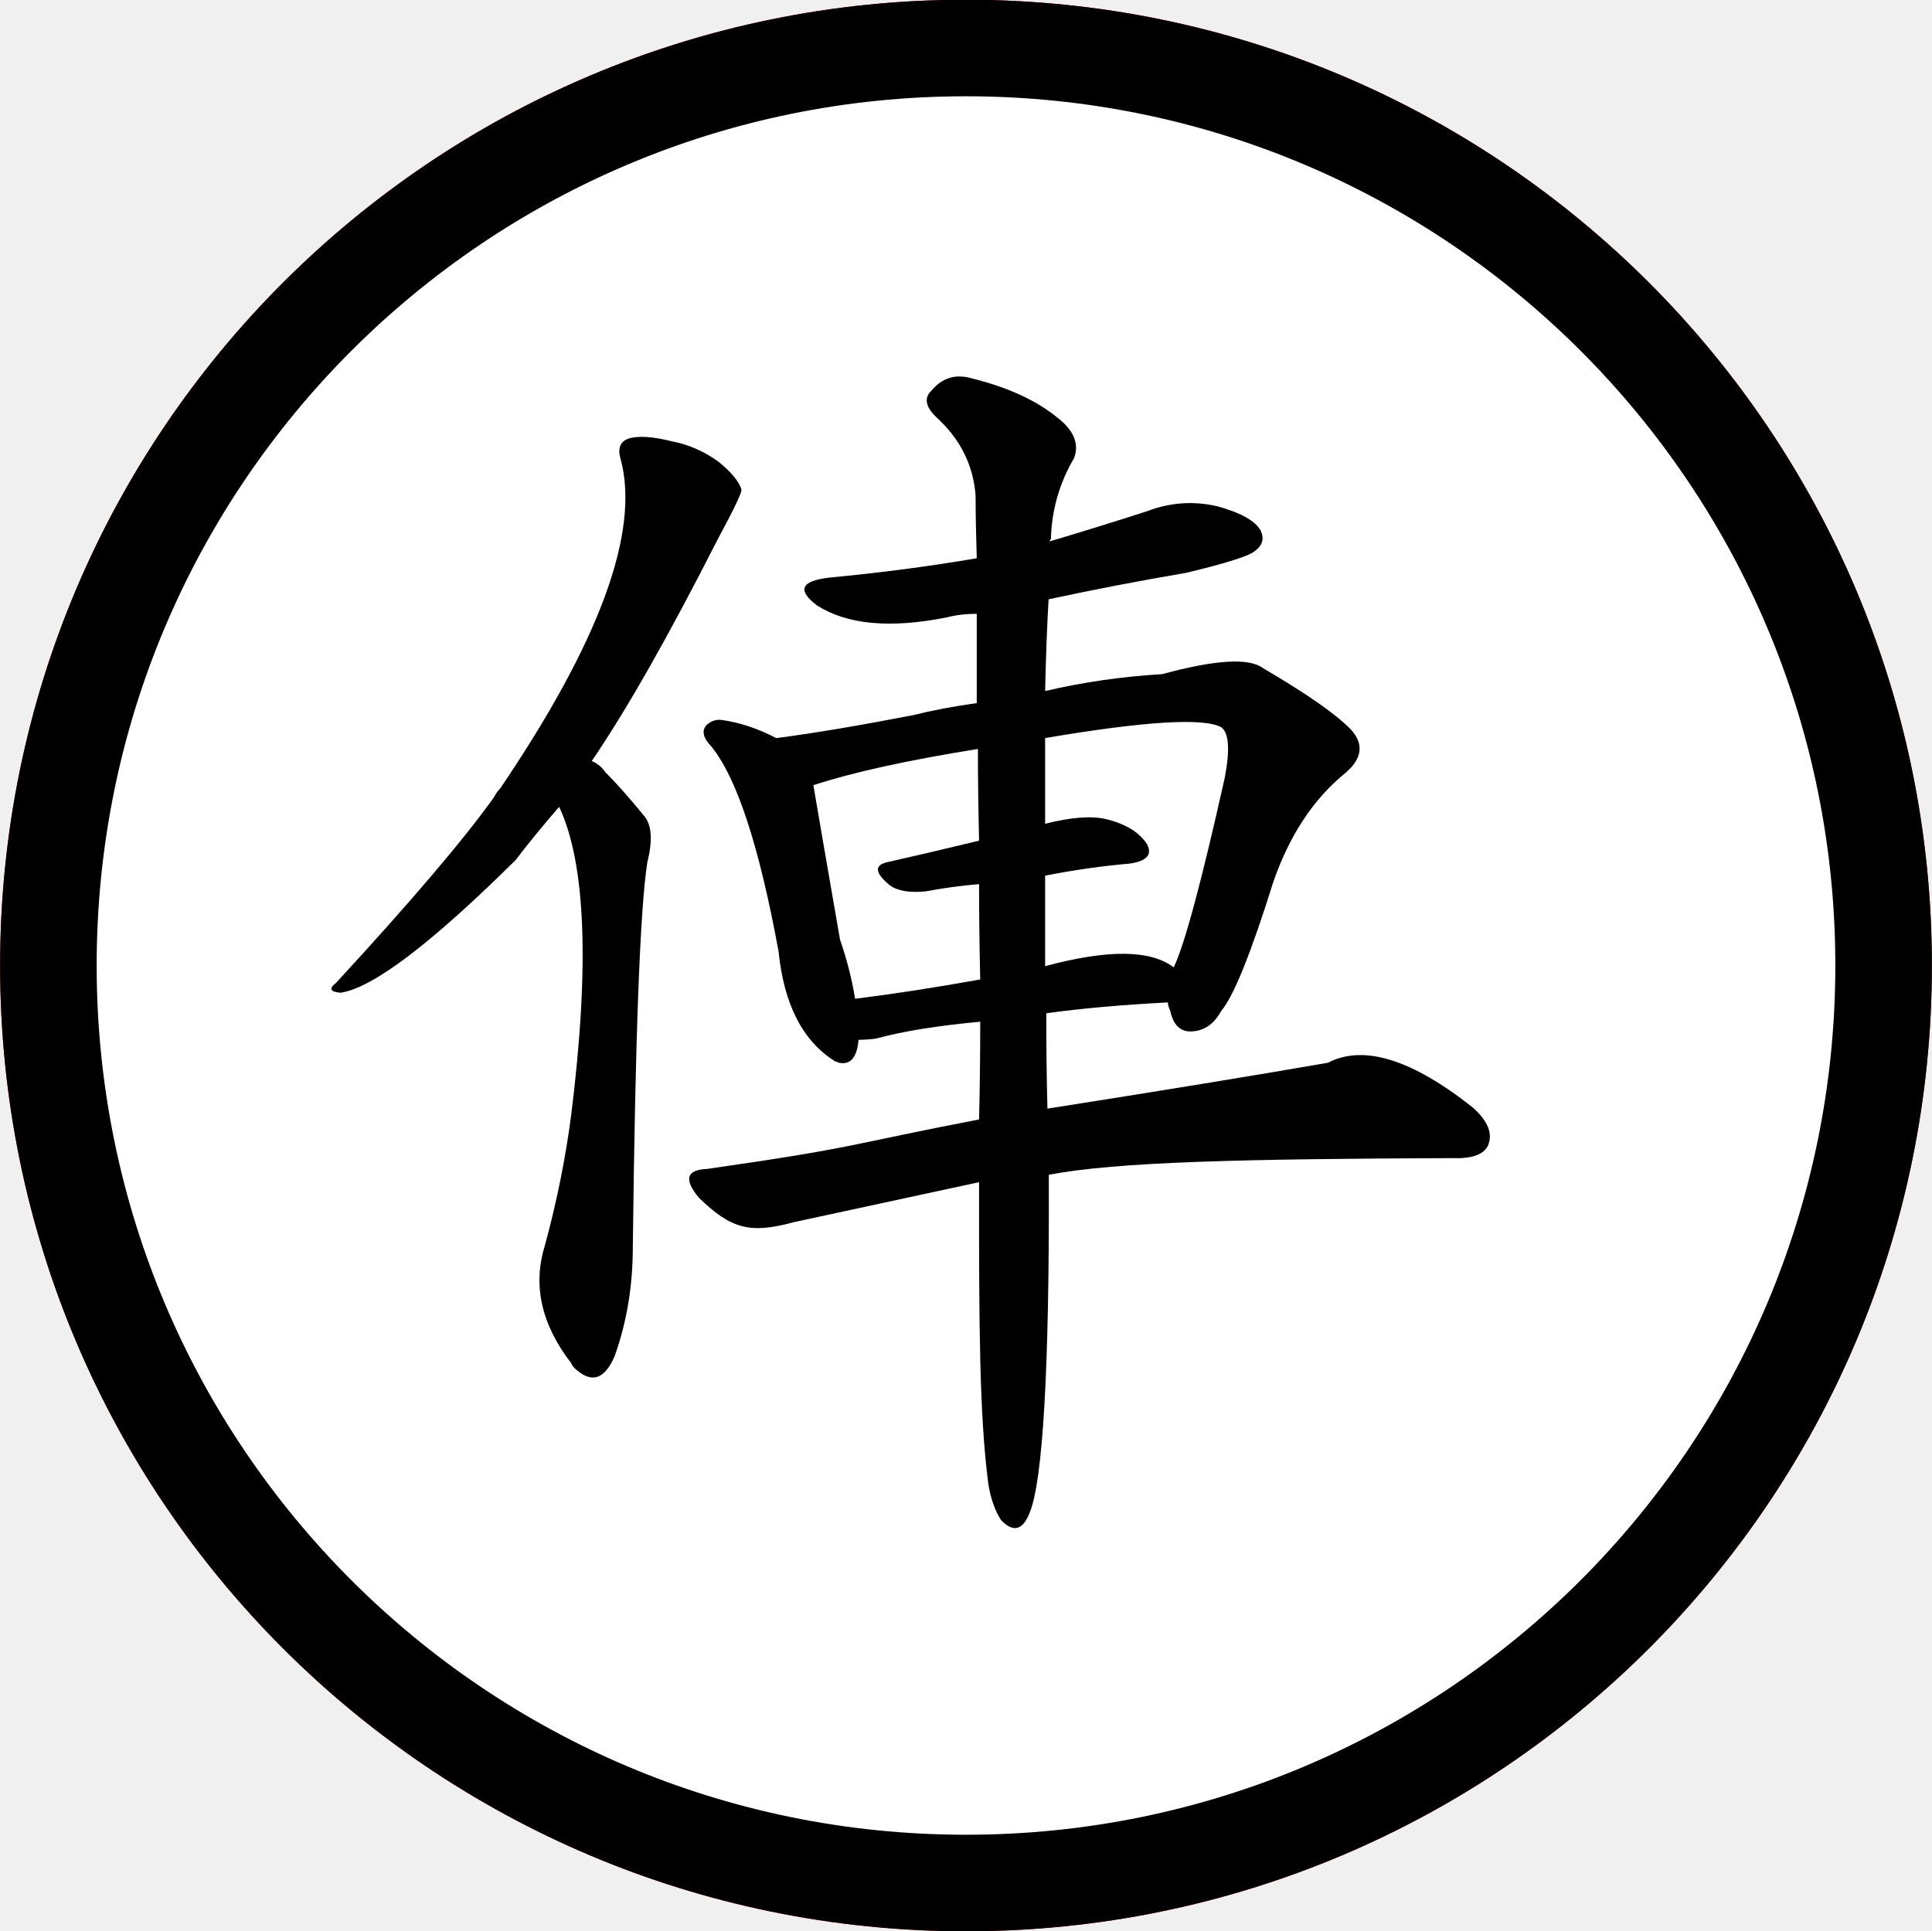
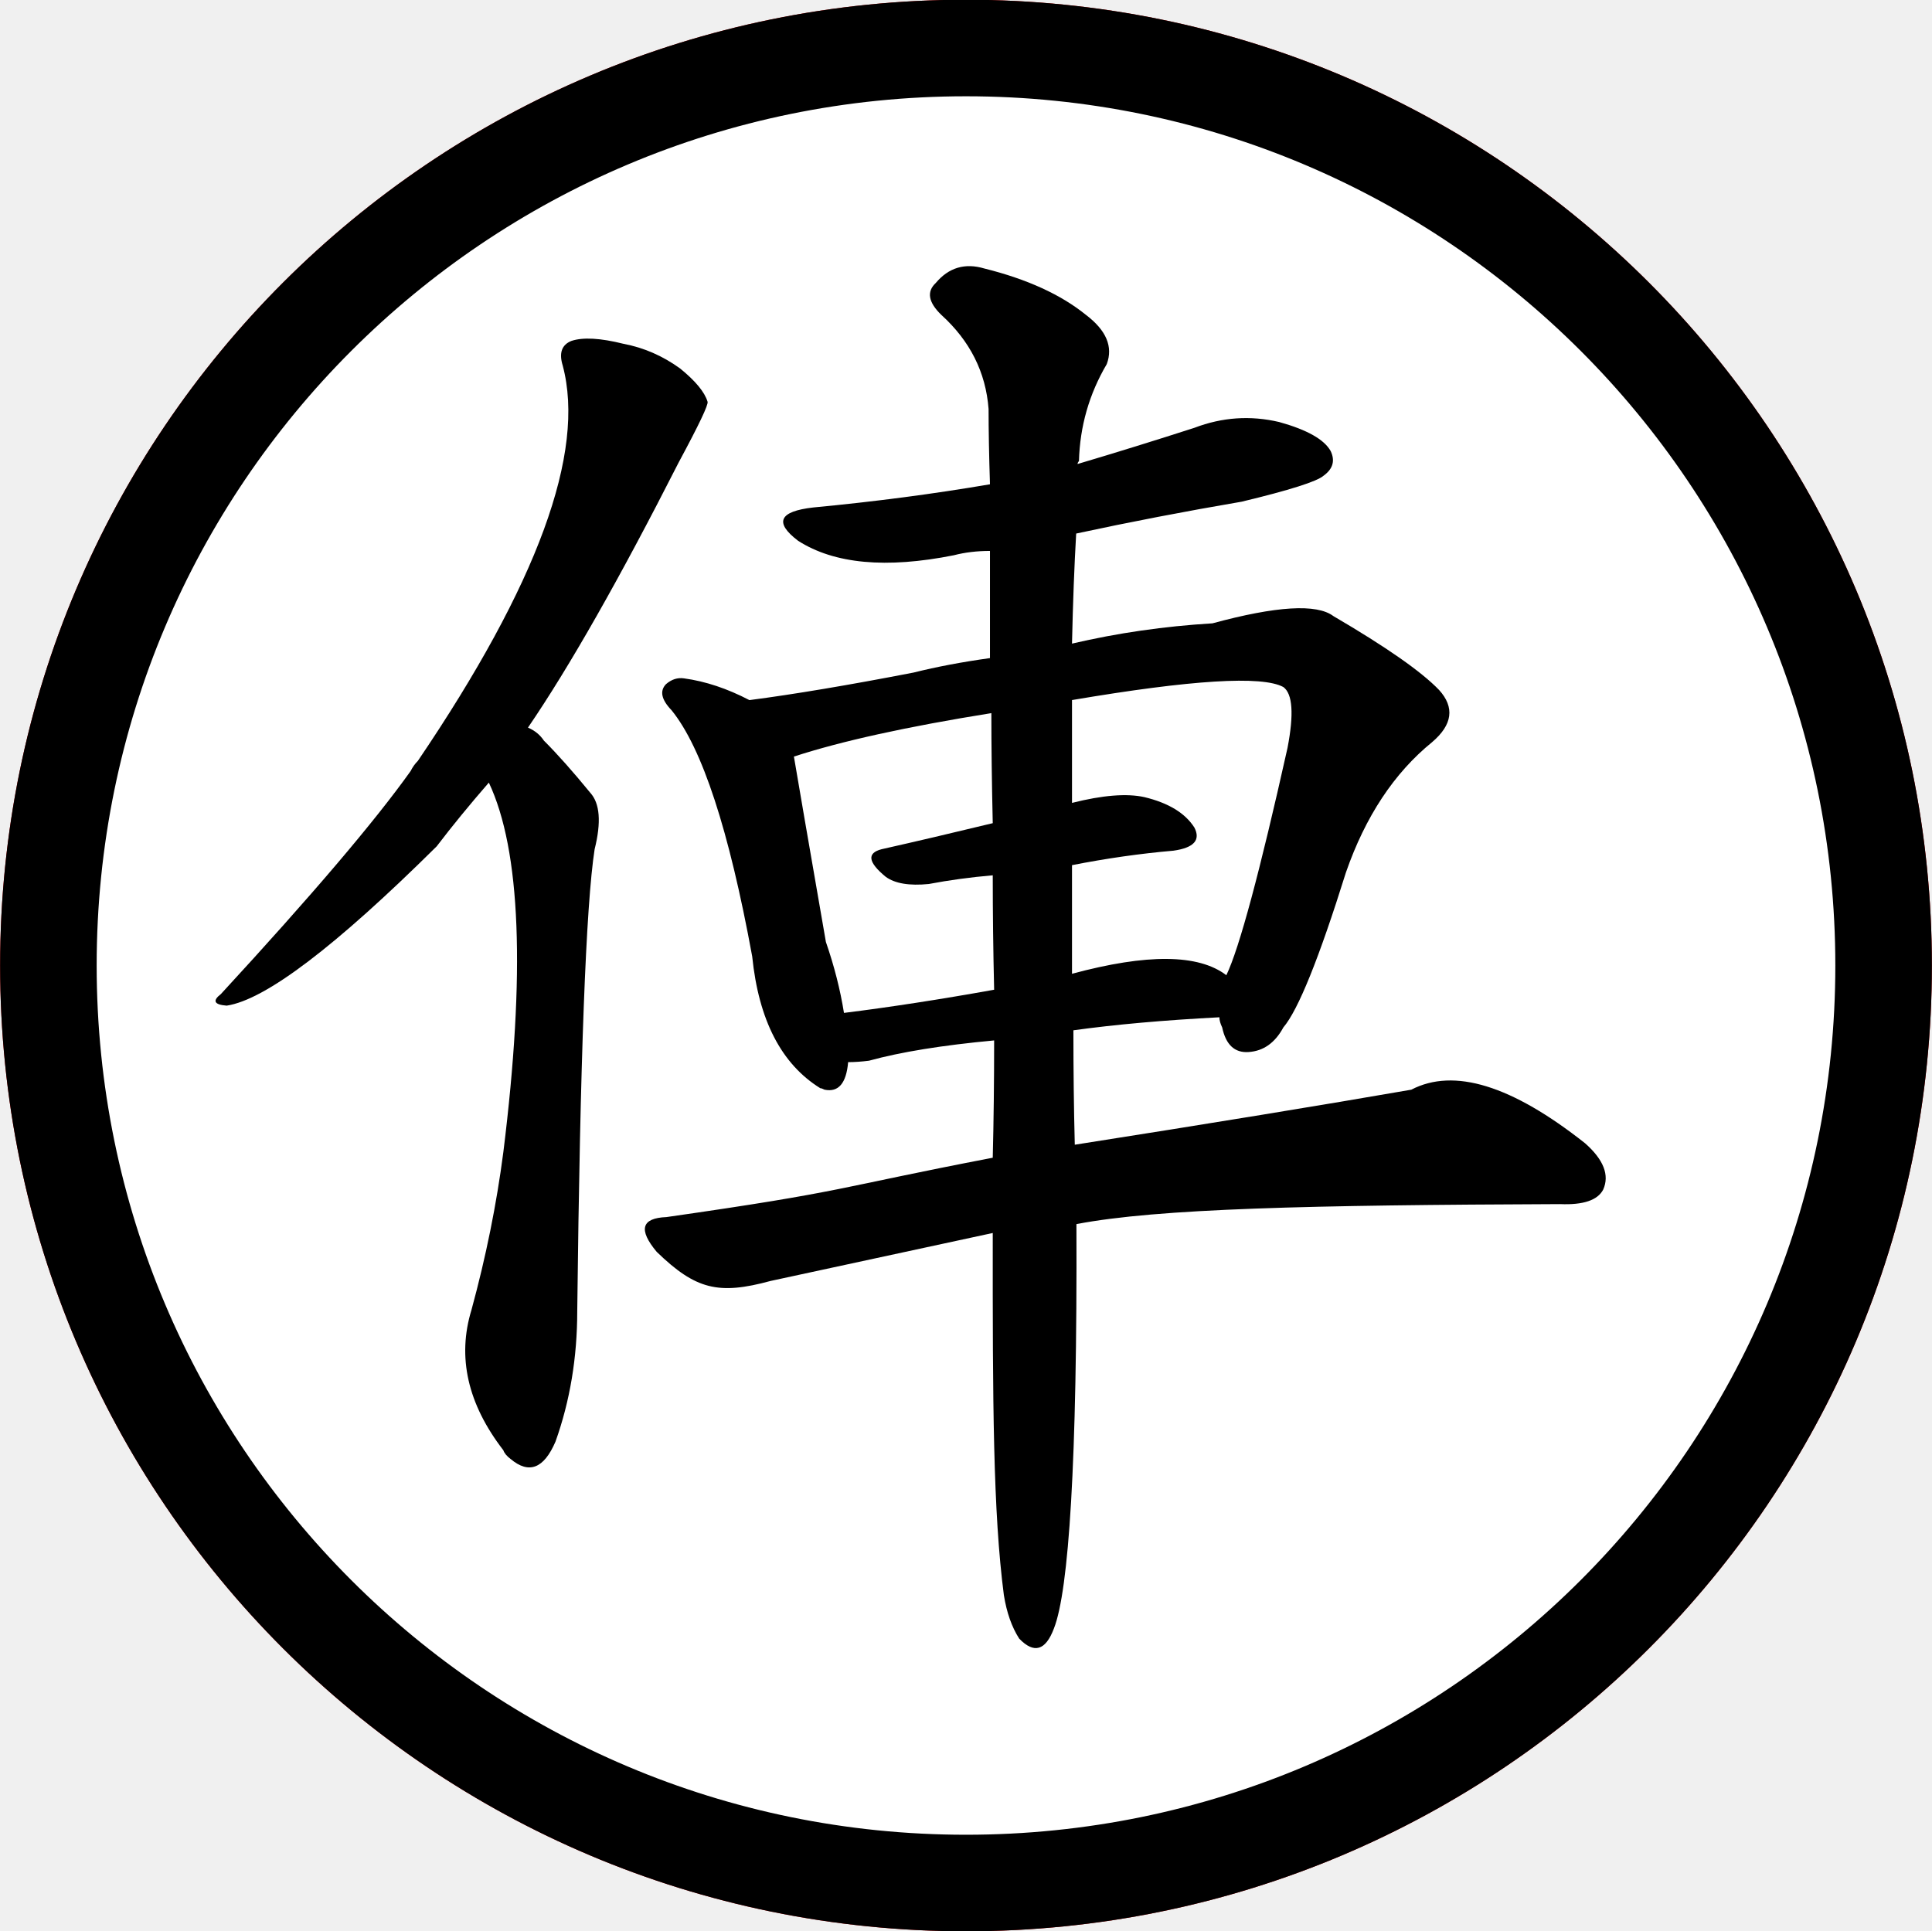
<svg xmlns="http://www.w3.org/2000/svg" xmlns:xlink="http://www.w3.org/1999/xlink" version="1.0" width="100.042" height="99.995" id="svg2">
  <defs id="defs3">
    <linearGradient id="linearGradient6462">
      <stop style="stop-color:black;stop-opacity:1;" offset="0" id="stop6464" />
      <stop style="stop-color:black;stop-opacity:0;" offset="1" id="stop6466" />
    </linearGradient>
    <linearGradient xlink:href="#linearGradient6462" id="linearGradient6468" x1="24" y1="229.362" x2="90" y2="229.362" gradientUnits="userSpaceOnUse" />
    <linearGradient xlink:href="#linearGradient6462" id="linearGradient3442" gradientUnits="userSpaceOnUse" x1="24" y1="229.362" x2="90" y2="229.362" />
  </defs>
  <g id="layer1" style="display:inline" transform="translate(-107.947,-564.2932)" />
  <g id="layer3" style="display:inline" transform="translate(-107.947,-564.2932)">
-     <path transform="matrix(1.484848,0,0,1.484848,73.3315,273.7271)" style="fill:#ffeda2;fill-opacity:1;stroke:#cc0000;stroke-width:3.367;stroke-miterlimit:4;stroke-opacity:1;stroke-dasharray:none;display:inline" id="path13926" d="m 89,229.362 a 32,32 0 1 1 -64,0 32,32 0 1 1 64,0 z" />
+     <path transform="matrix(1.484848,0,0,1.484848,73.3315,273.7271)" style="fill:#ffeda2;fill-opacity:1;stroke:#cc0000;stroke-width:3.367;stroke-miterlimit:4;stroke-opacity:1;stroke-dasharray:none;display:inline" id="path13926" d="m 89,229.362 c 0,17.673 -14.327,32 -32,32 -17.673,0 -32,-14.327 -32,-32 0,-17.673 14.327,-32 32,-32 17.673,0 32,14.327 32,32 z" />
    <g style="display:inline" id="g2701" transform="translate(-5.25042,0.9713388)">
      <path id="text2685" d="m 163.895,624.544 c -0.005,7.375 0.013,12.041 0.48,15.629 0.12,0.75 0.34,1.375 0.66,1.875 0.64,0.667 1.14,0.521 1.5,-0.438 0.64,-1.625 1.011,-7.158 0.971,-17.449 3.515,-0.675 10.069,-0.821 20.87,-0.863 1,0.042 1.62,-0.167 1.86,-0.625 0.28,-0.625 0.02,-1.292 -0.78,-2 -3.16,-2.5 -5.66,-3.271 -7.5,-2.313 -3.84,0.667 -8.68,1.458 -14.521,2.375 -0.04,-1.542 -0.06,-3.187 -0.06,-4.938 1.8,-0.25 3.9,-0.437 6.3,-0.562 -4e-5,0.125 0.04,0.271 0.12,0.438 0.16,0.75 0.54,1.104 1.14,1.062 0.64,-0.042 1.14,-0.396 1.5,-1.062 0.64,-0.75 1.54,-2.979 2.7,-6.688 0.84,-2.417 2.08,-4.292 3.72,-5.625 0.88,-0.75 0.98,-1.5 0.3,-2.25 -0.76,-0.792 -2.28,-1.854 -4.56,-3.188 -0.72,-0.542 -2.46,-0.437 -5.22,0.312 -2.08,0.125 -4.1,0.417 -6.06,0.875 0.04,-1.792 0.1,-3.375 0.18,-4.75 2.32,-0.5 4.7,-0.958 7.14,-1.375 2.08,-0.5 3.26,-0.875 3.54,-1.125 0.4,-0.292 0.5,-0.646 0.3,-1.063 -0.28,-0.5 -1.02,-0.917 -2.22,-1.25 -1.24,-0.292 -2.46,-0.208 -3.66,0.25 -1.68,0.542 -3.36,1.063 -5.04,1.562 -3e-5,-0.042 0.02,-0.083 0.06,-0.125 0.04,-1.5 0.44,-2.896 1.2,-4.187 0.28,-0.75 -0.02,-1.458 -0.9,-2.125 -1.08,-0.875 -2.54,-1.542 -4.38,-2 -0.84,-0.25 -1.54,-0.042 -2.1,0.625 -0.4,0.375 -0.32,0.833 0.24,1.375 1.24,1.125 1.92,2.479 2.04,4.062 -3e-5,0.917 0.02,2 0.06,3.25 -2.44,0.417 -4.98,0.75 -7.62,1 -1.48,0.167 -1.7,0.646 -0.66,1.438 1.56,1 3.8,1.208 6.72,0.625 0.48,-0.125 1,-0.187 1.56,-0.187 -3e-5,1.375 -3e-5,2.917 0,4.625 -1.2,0.167 -2.3,0.375 -3.3,0.625 -2.8,0.542 -5.16,0.938 -7.08,1.188 -0.96,-0.5 -1.9,-0.812 -2.82,-0.938 -0.28,-0.042 -0.54,0.042 -0.78,0.25 -0.28,0.292 -0.2,0.667 0.24,1.125 1.32,1.625 2.48,5.167 3.48,10.625 0.28,2.75 1.26,4.646 2.94,5.688 0.04,10e-6 0.1,0.021 0.18,0.062 0.6,0.125 0.94,-0.271 1.02,-1.188 0.28,3e-5 0.58,-0.021 0.9,-0.062 1.36,-0.375 3.16,-0.667 5.4,-0.875 -2e-5,1.792 -0.02,3.479 -0.06,5.062 -6.874,1.321 -6.191,1.433 -14.081,2.562 -1.08,0.042 -1.22,0.542 -0.42,1.5 1.68,1.625 2.658,1.869 4.914,1.256 m 13.007,-17.944 c 1.48,-0.292 2.94,-0.5 4.38,-0.625 0.88,-0.125 1.18,-0.458 0.9,-1 -0.4,-0.625 -1.12,-1.062 -2.16,-1.312 -0.76,-0.167 -1.8,-0.083 -3.12,0.25 -4e-5,-1.542 -4e-5,-3.021 0,-4.438 5.16,-0.875 8.2,-1.062 9.12,-0.562 0.4,0.292 0.46,1.167 0.18,2.625 -1.2,5.375 -2.08,8.646 -2.64,9.812 -1.2,-0.917 -3.42,-0.937 -6.66,-0.062 -4e-5,-1.667 -4e-5,-3.229 0,-4.688 m -3.42,-1.812 c -1.72,0.417 -3.32,0.792 -4.8,1.125 -0.64,0.167 -0.58,0.563 0.18,1.188 0.4,0.292 1.02,0.396 1.86,0.312 0.88,-0.167 1.8,-0.292 2.76,-0.375 -3e-5,1.625 0.02,3.271 0.06,4.938 -2.32,0.417 -4.48,0.75 -6.48,1 -0.16,-1 -0.42,-2.021 -0.78,-3.062 -0.76,-4.375 -1.22,-7.042 -1.38,-8 2.04,-0.667 4.88,-1.292 8.52,-1.875 -3e-5,1.417 0.02,3 0.06,4.75" style="font-size:62.708px;font-style:normal;font-variant:normal;font-weight:normal;font-stretch:normal;text-align:start;line-height:100%;writing-mode:lr-tb;text-anchor:start;fill:#cc0000;fill-opacity:1;stroke:none;display:inline;font-family:AR PL UKai TW;-inkscape-font-specification:AR PL UKai TW" />
      <g transform="translate(2.752291,256.8807)" id="g2694">
        <path id="path2698" d="m 139.4,348.229 c 1.375,2.917 1.583,8.229 0.625,15.938 -0.292,2.25 -0.75,4.521 -1.375,6.812 -0.625,2.042 -0.167,4.062 1.375,6.062 0.042,0.125 0.146,0.25 0.312,0.375 0.792,0.667 1.437,0.417 1.938,-0.75 0.625,-1.75 0.937,-3.625 0.938,-5.625 0.125,-10.875 0.375,-17.521 0.75,-19.938 0.292,-1.167 0.229,-1.979 -0.188,-2.438 -0.75,-0.917 -1.417,-1.667 -2,-2.25 -0.167,-0.25 -0.396,-0.437 -0.688,-0.562 1.792,-2.625 3.958,-6.437 6.5,-11.438 0.875,-1.625 1.292,-2.5 1.25,-2.625 -0.125,-0.417 -0.521,-0.896 -1.188,-1.438 -0.75,-0.542 -1.563,-0.896 -2.438,-1.062 -1,-0.25 -1.75,-0.292 -2.25,-0.125 -0.417,0.167 -0.542,0.521 -0.375,1.062 1,3.75 -1.083,9.438 -6.25,17.062 -0.125,0.125 -0.229,0.271 -0.312,0.438 -1.542,2.167 -4.271,5.375 -8.188,9.625 -0.375,0.292 -0.292,0.458 0.25,0.5 1.667,-0.25 4.688,-2.542 9.062,-6.875 0.667,-0.875 1.417,-1.792 2.25,-2.75" style="font-size:64px;font-style:normal;font-variant:normal;font-weight:normal;font-stretch:normal;text-align:start;line-height:100%;writing-mode:lr-tb;text-anchor:start;fill:#cc0000;fill-opacity:1;stroke:none;display:inline;font-family:AR PL UKai TW;-inkscape-font-specification:AR PL UKai TW" />
      </g>
    </g>
-     <path d="m 89,229.362 a 32,32 0 1 1 -64,0 32,32 0 1 1 64,0 z" id="path2723" style="fill:#ffffff;fill-opacity:1;stroke:#000000;stroke-width:3.367;stroke-miterlimit:4;stroke-opacity:1;stroke-dasharray:none;display:inline" transform="matrix(1.484848,0,0,1.484848,73.3315,273.7271)" />
-     <g transform="translate(-5.25042,0.9713388)" id="g2725" style="display:inline;fill:#000000">
+     <path d="m 89,229.362 c 0,17.673 -14.327,32 -32,32 -17.673,0 -32,-14.327 -32,-32 0,-17.673 14.327,-32 32,-32 17.673,0 32,14.327 32,32 z" id="path2723" style="fill:#ffffff;fill-opacity:1;stroke:#000000;stroke-width:3.367;stroke-miterlimit:4;stroke-opacity:1;stroke-dasharray:none;display:inline" transform="matrix(1.484848,0,0,1.484848,73.3315,273.7271)" />
+     <g transform="matrix(1.2,0,0,1.2,-37.32091,-121.3063)" id="g2725" style="fill:#000000;display:inline">
      <path style="font-size:62.708px;font-style:normal;font-variant:normal;font-weight:normal;font-stretch:normal;text-align:start;line-height:100%;writing-mode:lr-tb;text-anchor:start;fill:#000000;fill-opacity:1;stroke:none;display:inline;font-family:AR PL UKai TW;-inkscape-font-specification:AR PL UKai TW" d="m 163.895,624.544 c -0.005,7.375 0.013,12.041 0.48,15.629 0.12,0.75 0.34,1.375 0.66,1.875 0.64,0.667 1.14,0.521 1.5,-0.438 0.64,-1.625 1.011,-7.158 0.971,-17.449 3.515,-0.675 10.069,-0.821 20.87,-0.863 1,0.042 1.62,-0.167 1.86,-0.625 0.28,-0.625 0.02,-1.292 -0.78,-2 -3.16,-2.5 -5.66,-3.271 -7.5,-2.313 -3.84,0.667 -8.68,1.458 -14.521,2.375 -0.04,-1.542 -0.06,-3.187 -0.06,-4.938 1.8,-0.25 3.9,-0.437 6.3,-0.562 -4e-5,0.125 0.04,0.271 0.12,0.438 0.16,0.75 0.54,1.104 1.14,1.062 0.64,-0.042 1.14,-0.396 1.5,-1.062 0.64,-0.75 1.54,-2.979 2.7,-6.688 0.84,-2.417 2.08,-4.292 3.72,-5.625 0.88,-0.75 0.98,-1.5 0.3,-2.25 -0.76,-0.792 -2.28,-1.854 -4.56,-3.188 -0.72,-0.542 -2.46,-0.437 -5.22,0.312 -2.08,0.125 -4.1,0.417 -6.06,0.875 0.04,-1.792 0.1,-3.375 0.18,-4.75 2.32,-0.5 4.7,-0.958 7.14,-1.375 2.08,-0.5 3.26,-0.875 3.54,-1.125 0.4,-0.292 0.5,-0.646 0.3,-1.063 -0.28,-0.5 -1.02,-0.917 -2.22,-1.25 -1.24,-0.292 -2.46,-0.208 -3.66,0.25 -1.68,0.542 -3.36,1.063 -5.04,1.562 -3e-5,-0.042 0.02,-0.083 0.06,-0.125 0.04,-1.5 0.44,-2.896 1.2,-4.187 0.28,-0.75 -0.02,-1.458 -0.9,-2.125 -1.08,-0.875 -2.54,-1.542 -4.38,-2 -0.84,-0.25 -1.54,-0.042 -2.1,0.625 -0.4,0.375 -0.32,0.833 0.24,1.375 1.24,1.125 1.92,2.479 2.04,4.062 -3e-5,0.917 0.02,2 0.06,3.25 -2.44,0.417 -4.98,0.75 -7.62,1 -1.48,0.167 -1.7,0.646 -0.66,1.438 1.56,1 3.8,1.208 6.72,0.625 0.48,-0.125 1,-0.187 1.56,-0.187 -3e-5,1.375 -3e-5,2.917 0,4.625 -1.2,0.167 -2.3,0.375 -3.3,0.625 -2.8,0.542 -5.16,0.938 -7.08,1.188 -0.96,-0.5 -1.9,-0.812 -2.82,-0.938 -0.28,-0.042 -0.54,0.042 -0.78,0.25 -0.28,0.292 -0.2,0.667 0.24,1.125 1.32,1.625 2.48,5.167 3.48,10.625 0.28,2.75 1.26,4.646 2.94,5.688 0.04,10e-6 0.1,0.021 0.18,0.062 0.6,0.125 0.94,-0.271 1.02,-1.188 0.28,3e-5 0.58,-0.021 0.9,-0.062 1.36,-0.375 3.16,-0.667 5.4,-0.875 -2e-5,1.792 -0.02,3.479 -0.06,5.062 -6.874,1.321 -6.191,1.433 -14.081,2.562 -1.08,0.042 -1.22,0.542 -0.42,1.5 1.68,1.625 2.658,1.869 4.914,1.256 m 13.007,-17.944 c 1.48,-0.292 2.94,-0.5 4.38,-0.625 0.88,-0.125 1.18,-0.458 0.9,-1 -0.4,-0.625 -1.12,-1.062 -2.16,-1.312 -0.76,-0.167 -1.8,-0.083 -3.12,0.25 -4e-5,-1.542 -4e-5,-3.021 0,-4.438 5.16,-0.875 8.2,-1.062 9.12,-0.562 0.4,0.292 0.46,1.167 0.18,2.625 -1.2,5.375 -2.08,8.646 -2.64,9.812 -1.2,-0.917 -3.42,-0.937 -6.66,-0.062 -4e-5,-1.667 -4e-5,-3.229 0,-4.688 m -3.42,-1.812 c -1.72,0.417 -3.32,0.792 -4.8,1.125 -0.64,0.167 -0.58,0.563 0.18,1.188 0.4,0.292 1.02,0.396 1.86,0.312 0.88,-0.167 1.8,-0.292 2.76,-0.375 -3e-5,1.625 0.02,3.271 0.06,4.938 -2.32,0.417 -4.48,0.75 -6.48,1 -0.16,-1 -0.42,-2.021 -0.78,-3.062 -0.76,-4.375 -1.22,-7.042 -1.38,-8 2.04,-0.667 4.88,-1.292 8.52,-1.875 -3e-5,1.417 0.02,3 0.06,4.75" id="path2727" />
      <g id="g2729" transform="translate(2.752291,256.8807)" style="fill:#000000">
        <path style="font-size:64px;font-style:normal;font-variant:normal;font-weight:normal;font-stretch:normal;text-align:start;line-height:100%;writing-mode:lr-tb;text-anchor:start;fill:#000000;fill-opacity:1;stroke:none;display:inline;font-family:AR PL UKai TW;-inkscape-font-specification:AR PL UKai TW" d="m 139.4,348.229 c 1.375,2.917 1.583,8.229 0.625,15.938 -0.292,2.25 -0.75,4.521 -1.375,6.812 -0.625,2.042 -0.167,4.062 1.375,6.062 0.042,0.125 0.146,0.25 0.312,0.375 0.792,0.667 1.437,0.417 1.938,-0.75 0.625,-1.75 0.937,-3.625 0.938,-5.625 0.125,-10.875 0.375,-17.521 0.75,-19.938 0.292,-1.167 0.229,-1.979 -0.188,-2.438 -0.75,-0.917 -1.417,-1.667 -2,-2.25 -0.167,-0.25 -0.396,-0.437 -0.688,-0.562 1.792,-2.625 3.958,-6.437 6.5,-11.438 0.875,-1.625 1.292,-2.5 1.25,-2.625 -0.125,-0.417 -0.521,-0.896 -1.188,-1.438 -0.75,-0.542 -1.563,-0.896 -2.438,-1.062 -1,-0.25 -1.75,-0.292 -2.25,-0.125 -0.417,0.167 -0.542,0.521 -0.375,1.062 1,3.75 -1.083,9.438 -6.25,17.062 -0.125,0.125 -0.229,0.271 -0.312,0.438 -1.542,2.167 -4.271,5.375 -8.188,9.625 -0.375,0.292 -0.292,0.458 0.25,0.5 1.667,-0.25 4.688,-2.542 9.062,-6.875 0.667,-0.875 1.417,-1.792 2.25,-2.75" id="path2731" />
      </g>
    </g>
  </g>
</svg>
